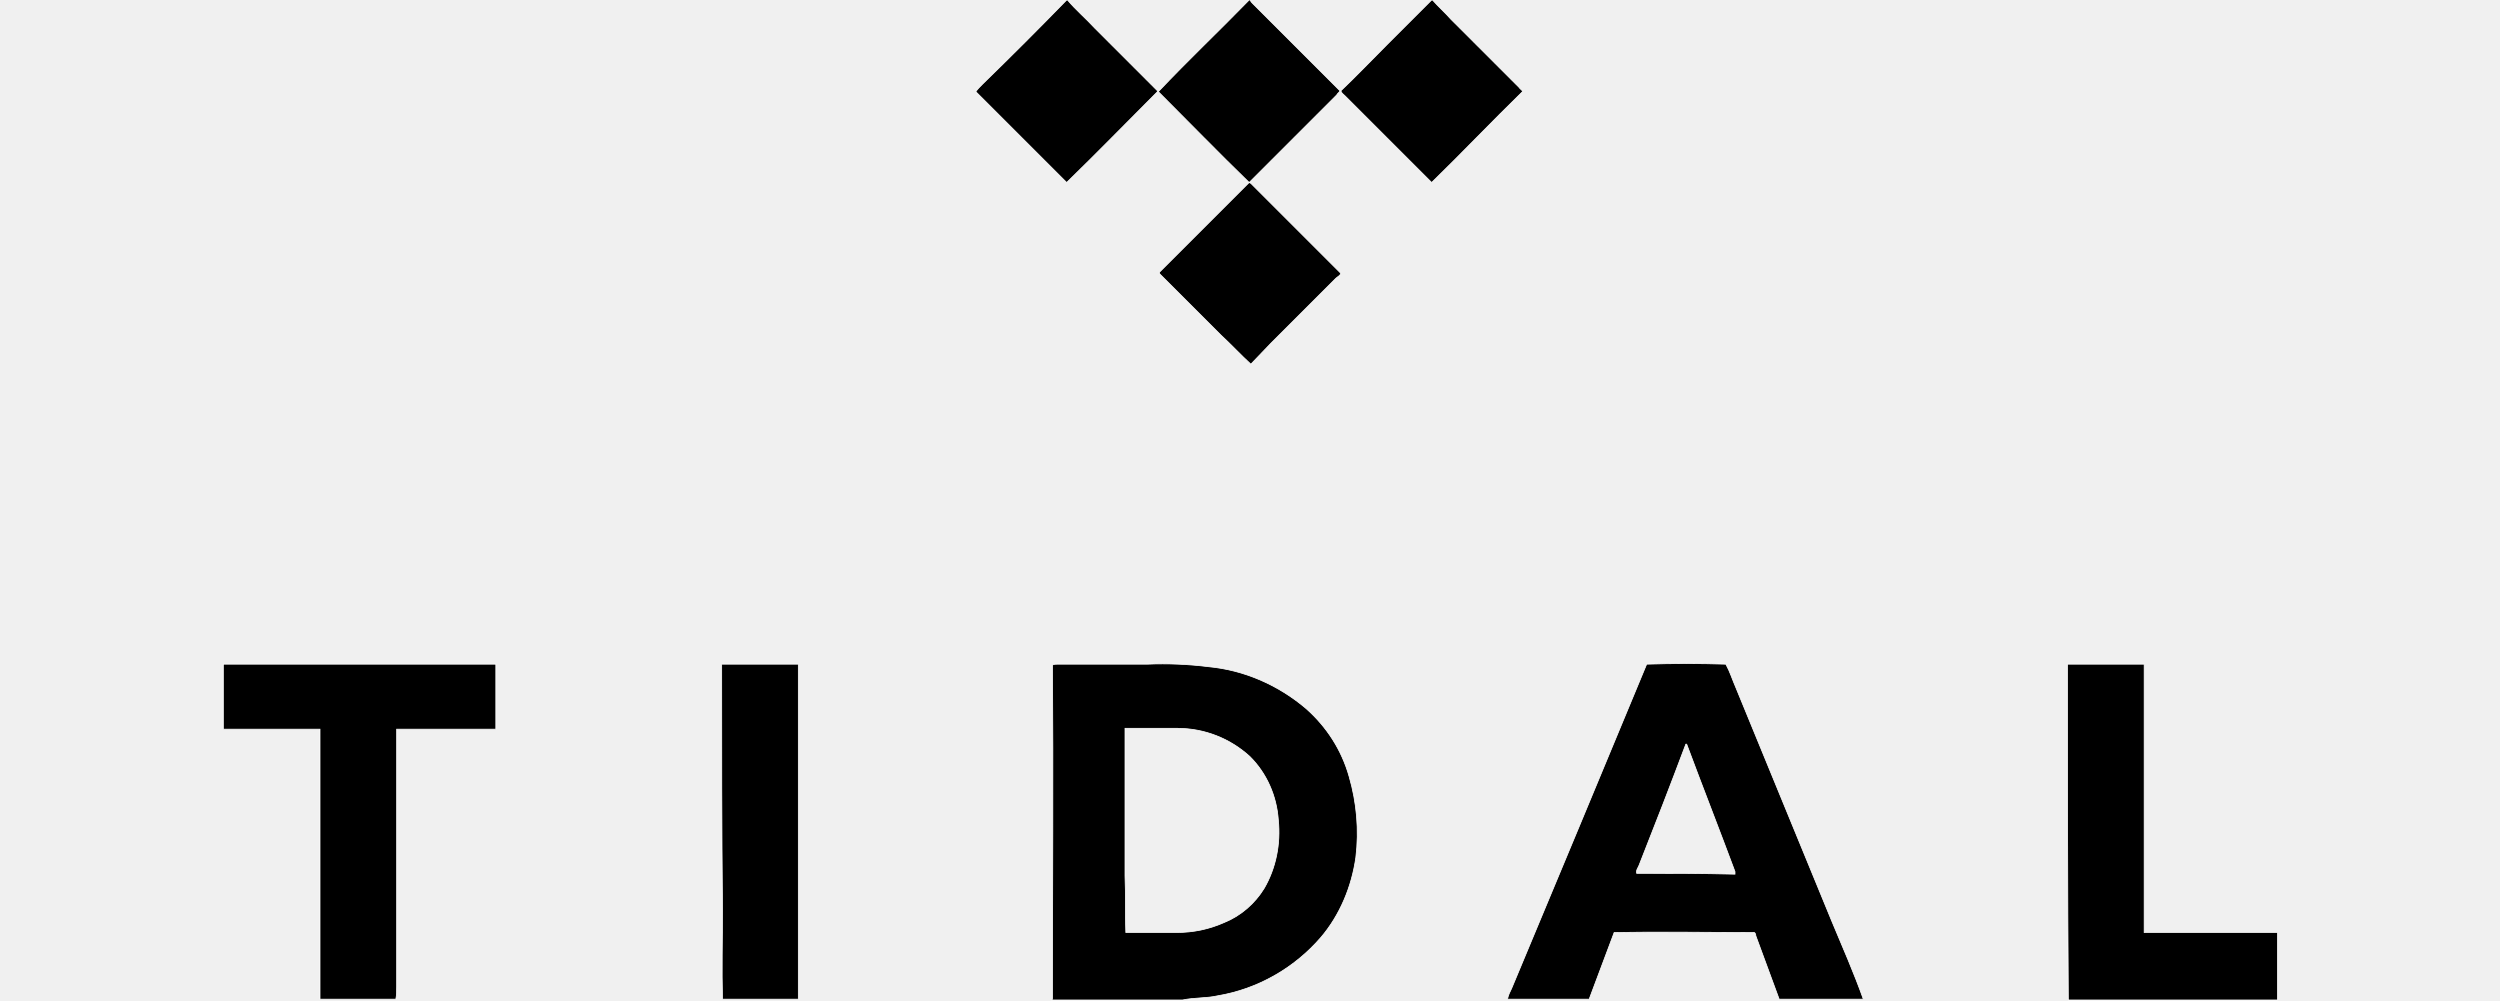
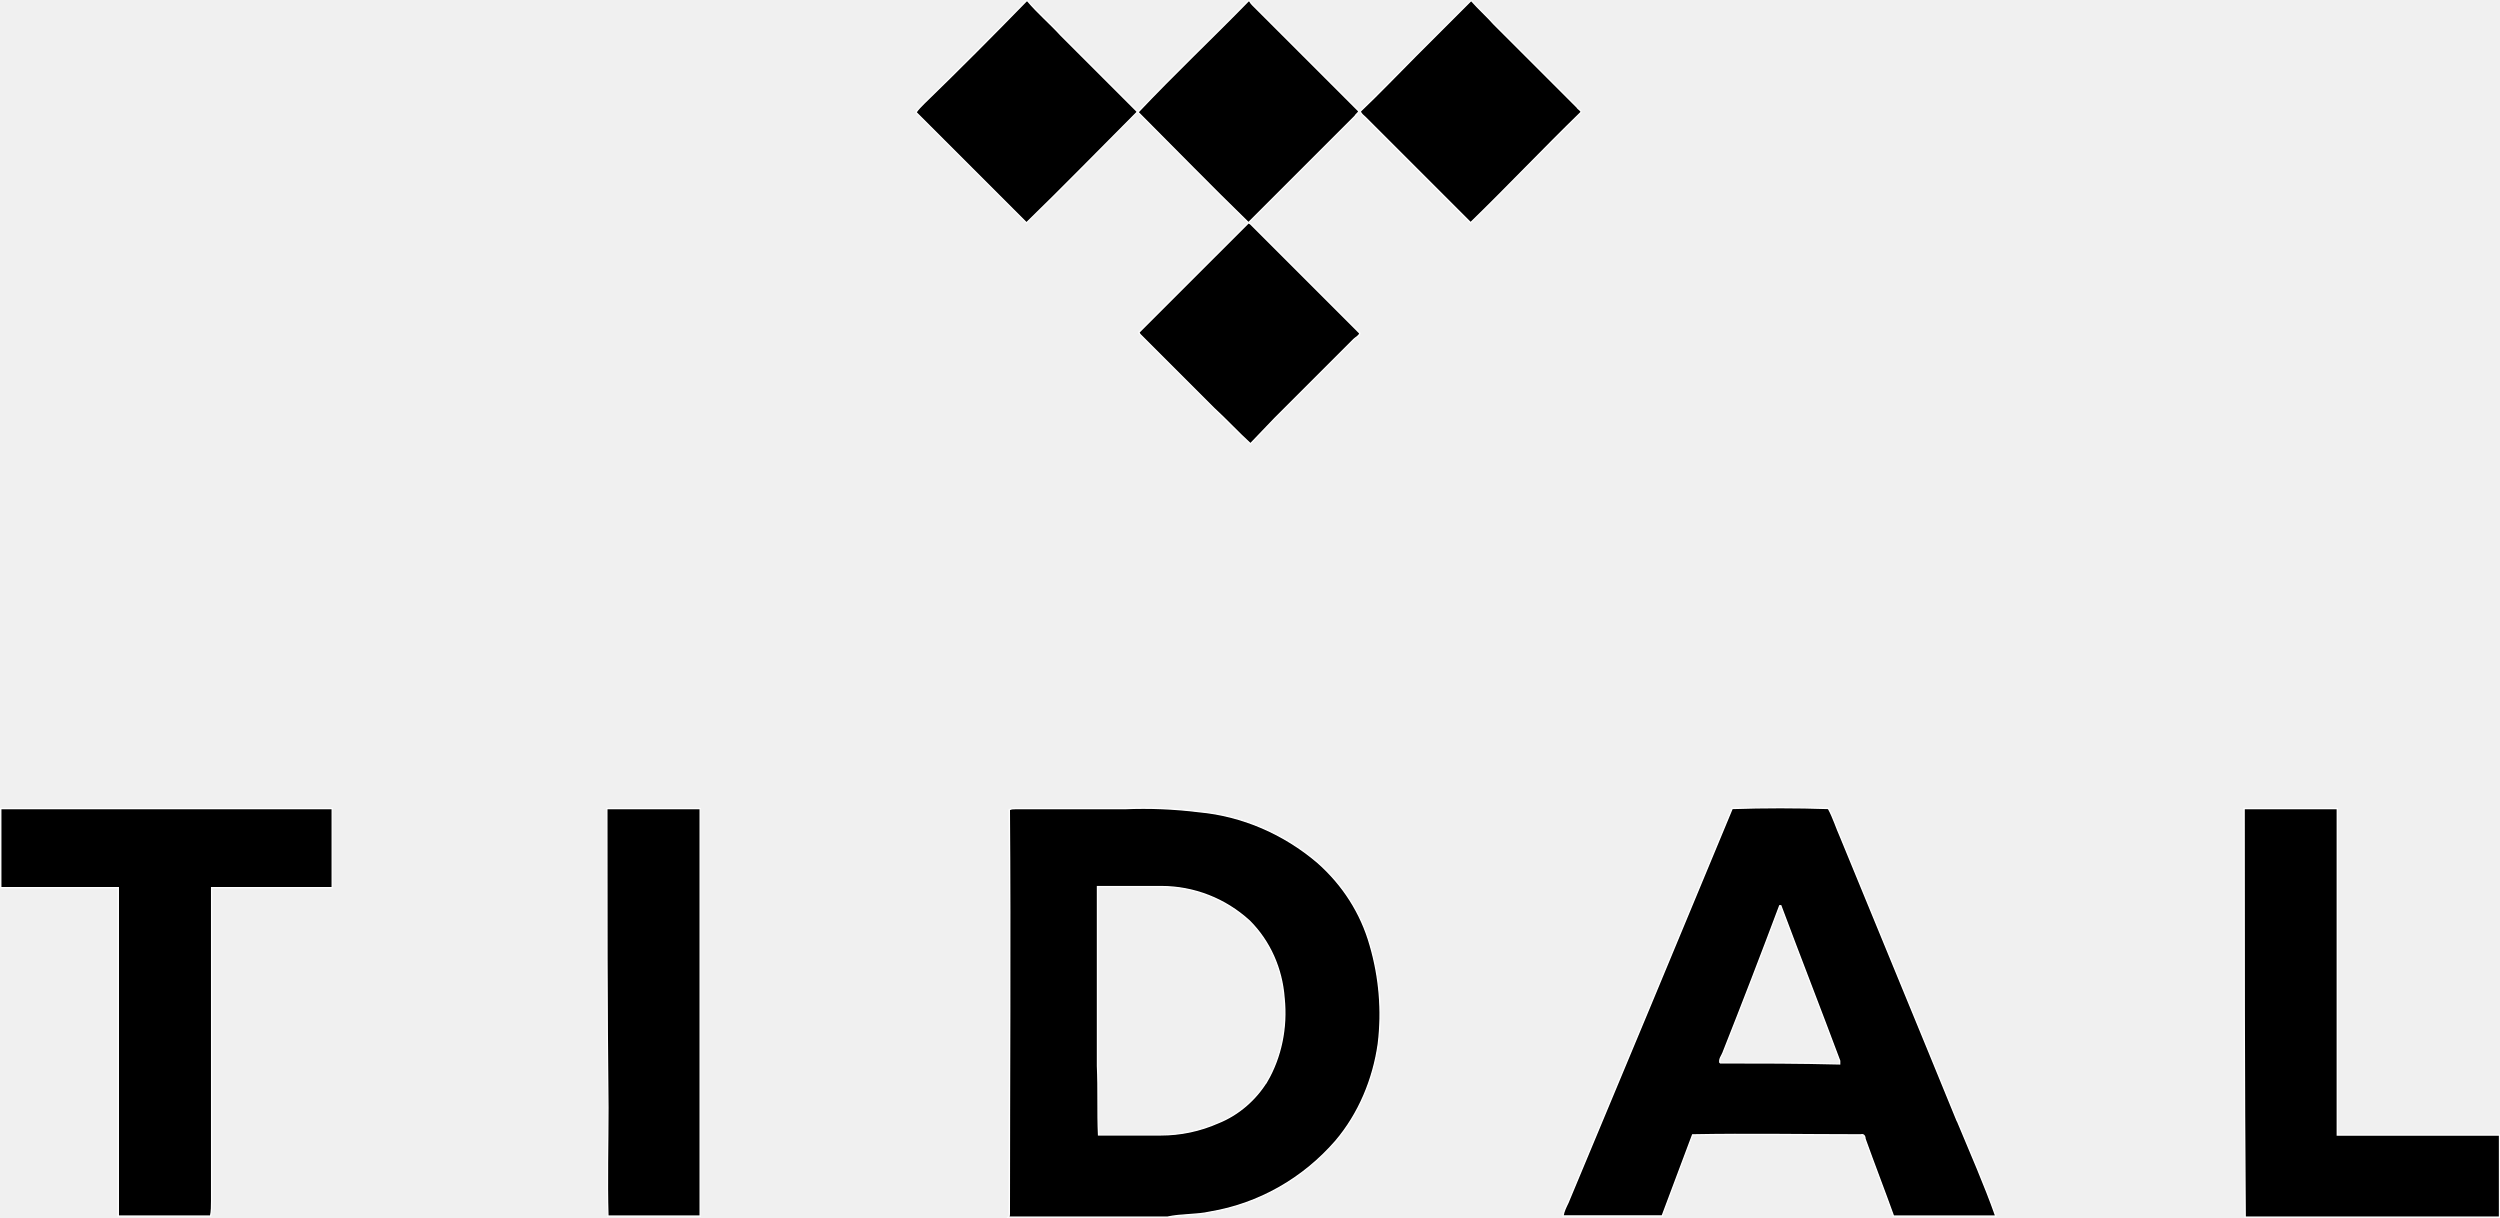
- <svg xmlns="http://www.w3.org/2000/svg" version="1.1" id="Camada_1" x="0px" y="0px" viewBox="0 0 300 120" style="enable-background:new 0 0 300 120;" xml:space="preserve">
-   <style type="text/css">
- 	.st0{stroke:#FFFFFF;stroke-width:9.000000e-02;}
- </style>
-   <path class="st0" d="M128,0h0.1c1,1.2,2.2,2.2,3.3,3.4l7.5,7.5V11c-3.6,3.6-7.2,7.3-10.9,10.9L117.1,11c0.2-0.3,0.5-0.6,0.8-0.9  C121.3,6.8,124.7,3.4,128,0z M149.9,0h0.1c0.1,0.2,0.2,0.3,0.3,0.4l10.5,10.5c-0.1,0.2-0.3,0.3-0.4,0.5l-10.5,10.5  c-3.7-3.6-7.3-7.3-10.9-10.9C142.5,7.3,146.3,3.7,149.9,0L149.9,0z M171.8,0h0.1c0.7,0.8,1.5,1.5,2.2,2.3l8.2,8.2  c0.1,0.2,0.4,0.3,0.4,0.5c-3.7,3.6-7.2,7.3-10.9,10.9l-10.4-10.4c-0.2-0.2-0.4-0.3-0.5-0.6c1.9-1.8,3.6-3.6,5.5-5.5  C168.1,3.7,169.9,1.9,171.8,0L171.8,0z M139.1,32.7l10.8-10.8l0.2,0.1l10.8,10.8c-0.1,0.3-0.4,0.4-0.6,0.6l-7.8,7.8l-2.4,2.5  c-1.2-1.1-2.4-2.4-3.6-3.5l-7.3-7.3L139.1,32.7L139.1,32.7z M26.8,79.7h32.7v7.8H47.6v30.9c0,0.5,0,1-0.1,1.5h-9.1V87.5H26.8V79.7z   M86.6,79.7h9.2v40.2h-9.1c-0.1-3.6,0-7.1,0-10.7C86.6,99.4,86.6,89.6,86.6,79.7z M248.1,79.7h9.2v32.2h16v8.1h-25.1  C248.1,106.5,248.1,93.1,248.1,79.7z M161.9,93.2c-0.9-3.2-2.7-6-5.2-8.2c-3.3-2.8-7.4-4.6-11.7-5c-2.4-0.3-4.9-0.4-7.3-0.3h-10.8  c-0.2,0-0.4,0-0.6,0.1c0.1,13.3,0,26.6,0,39.9c0,0.1,0,0.2-0.1,0.3h15.7c1.4-0.3,2.9-0.2,4.2-0.5c4.8-0.8,9.2-3.3,12.4-7  c2.3-2.7,3.7-6.1,4.2-9.6C163.1,99.6,162.8,96.3,161.9,93.2L161.9,93.2z M151.7,106.6c-1.1,1.8-2.8,3.3-4.8,4.1  c-1.8,0.8-3.7,1.2-5.7,1.2h-6.1c-0.1-2.3,0-4.5-0.1-6.8V87.4h6.3c3.2,0,6.3,1.2,8.7,3.4c2,2,3.2,4.7,3.4,7.6  C153.7,101.3,153.1,104.2,151.7,106.6L151.7,106.6z M219.8,110.5c-3.8-9.3-7.7-18.7-11.5-28c-0.4-0.9-0.7-1.9-1.2-2.8  c-3.2-0.1-6.3-0.1-9.5,0c-5.4,13-10.8,26-16.2,38.9c-0.2,0.4-0.4,0.8-0.5,1.3h9.8c1-2.7,2-5.3,3-8c5.5-0.1,11.1,0,16.6,0  c0.3-0.1,0.4,0.2,0.4,0.4c0.9,2.5,1.9,5.1,2.8,7.6h10.1C222.5,116.8,221.1,113.6,219.8,110.5z M196.4,104.8c-0.1-0.4,0.2-0.7,0.3-1  c1.9-4.8,3.8-9.7,5.6-14.5h0.1c1.9,5.1,3.9,10.2,5.8,15.3v0.3C204.2,104.8,200.3,104.8,196.4,104.8z" />
+ <svg xmlns="http://www.w3.org/2000/svg" id="a" viewBox="0 0 164.42 80.09">
+   <path d="m67.51.05h.07c.67.8,1.47,1.47,2.2,2.27l5,5v.07c-2.4,2.4-4.8,4.87-7.27,7.27l-7.27-7.27c.13-.2.33-.4.53-.6,2.27-2.2,4.53-4.47,6.73-6.73ZM82.11.05h.07c.07.13.13.2.2.27l7,7c-.07.13-.2.2-.27.33l-7,7c-2.47-2.4-4.87-4.87-7.27-7.27,2.33-2.47,4.87-4.87,7.27-7.33h0ZM96.71.05h.07c.47.53,1,1,1.47,1.53l5.47,5.47c.07.13.27.2.27.33-2.47,2.4-4.8,4.87-7.27,7.27l-6.93-6.93c-.13-.13-.27-.2-.33-.4,1.27-1.2,2.4-2.4,3.67-3.67,1.13-1.13,2.33-2.33,3.6-3.6h0Zm-21.8,21.8l7.2-7.2.13.07,7.2,7.2c-.07.2-.27.27-.4.4l-5.2,5.2-1.6,1.67c-.8-.73-1.6-1.6-2.4-2.33l-4.87-4.87-.07-.13h0ZM.05,53.18h21.8v5.2h-7.93v20.6c0,.33,0,.67-.07,1h-6.07v-21.6H.05v-5.2Zm39.87,0h6.13v26.8h-6.07c-.07-2.4,0-4.73,0-7.13-.07-6.53-.07-13.07-.07-19.67Zm107.67,0h6.13v21.47h10.67v5.4h-16.73c-.07-9-.07-17.93-.07-26.87Zm-57.47,9c-.6-2.13-1.8-4-3.47-5.47-2.2-1.87-4.93-3.07-7.8-3.33-1.6-.2-3.27-.27-4.87-.2h-7.2c-.13,0-.27,0-.4.07.07,8.87,0,17.73,0,26.6,0,.07,0,.13-.07.2h10.47c.93-.2,1.93-.13,2.8-.33,3.2-.53,6.13-2.2,8.27-4.67,1.53-1.8,2.47-4.07,2.8-6.4.27-2.2.07-4.4-.53-6.47h0Zm-6.8,8.93c-.73,1.2-1.87,2.2-3.2,2.73-1.2.53-2.47.8-3.8.8h-4.07c-.07-1.53,0-3-.07-4.53v-11.8h4.2c2.13,0,4.2.8,5.8,2.27,1.33,1.33,2.13,3.13,2.27,5.07.2,1.93-.2,3.87-1.13,5.47h0Zm45.4,2.6c-2.53-6.2-5.13-12.47-7.67-18.67-.27-.6-.47-1.27-.8-1.87-2.13-.07-4.2-.07-6.33,0-3.6,8.67-7.2,17.33-10.8,25.93-.13.27-.27.53-.33.87h6.53c.67-1.8,1.33-3.53,2-5.33,3.67-.07,7.4,0,11.07,0,.2-.07.27.13.27.27.6,1.67,1.27,3.4,1.87,5.07h6.73c-.73-2.07-1.67-4.2-2.53-6.27Zm-15.6-3.8c-.07-.27.13-.47.2-.67,1.27-3.2,2.53-6.47,3.73-9.67h.07c1.27,3.4,2.6,6.8,3.87,10.2v.2c-2.67-.07-5.27-.07-7.87-.07Z" style="stroke:#fff; stroke-width:.09px;" />
</svg>
